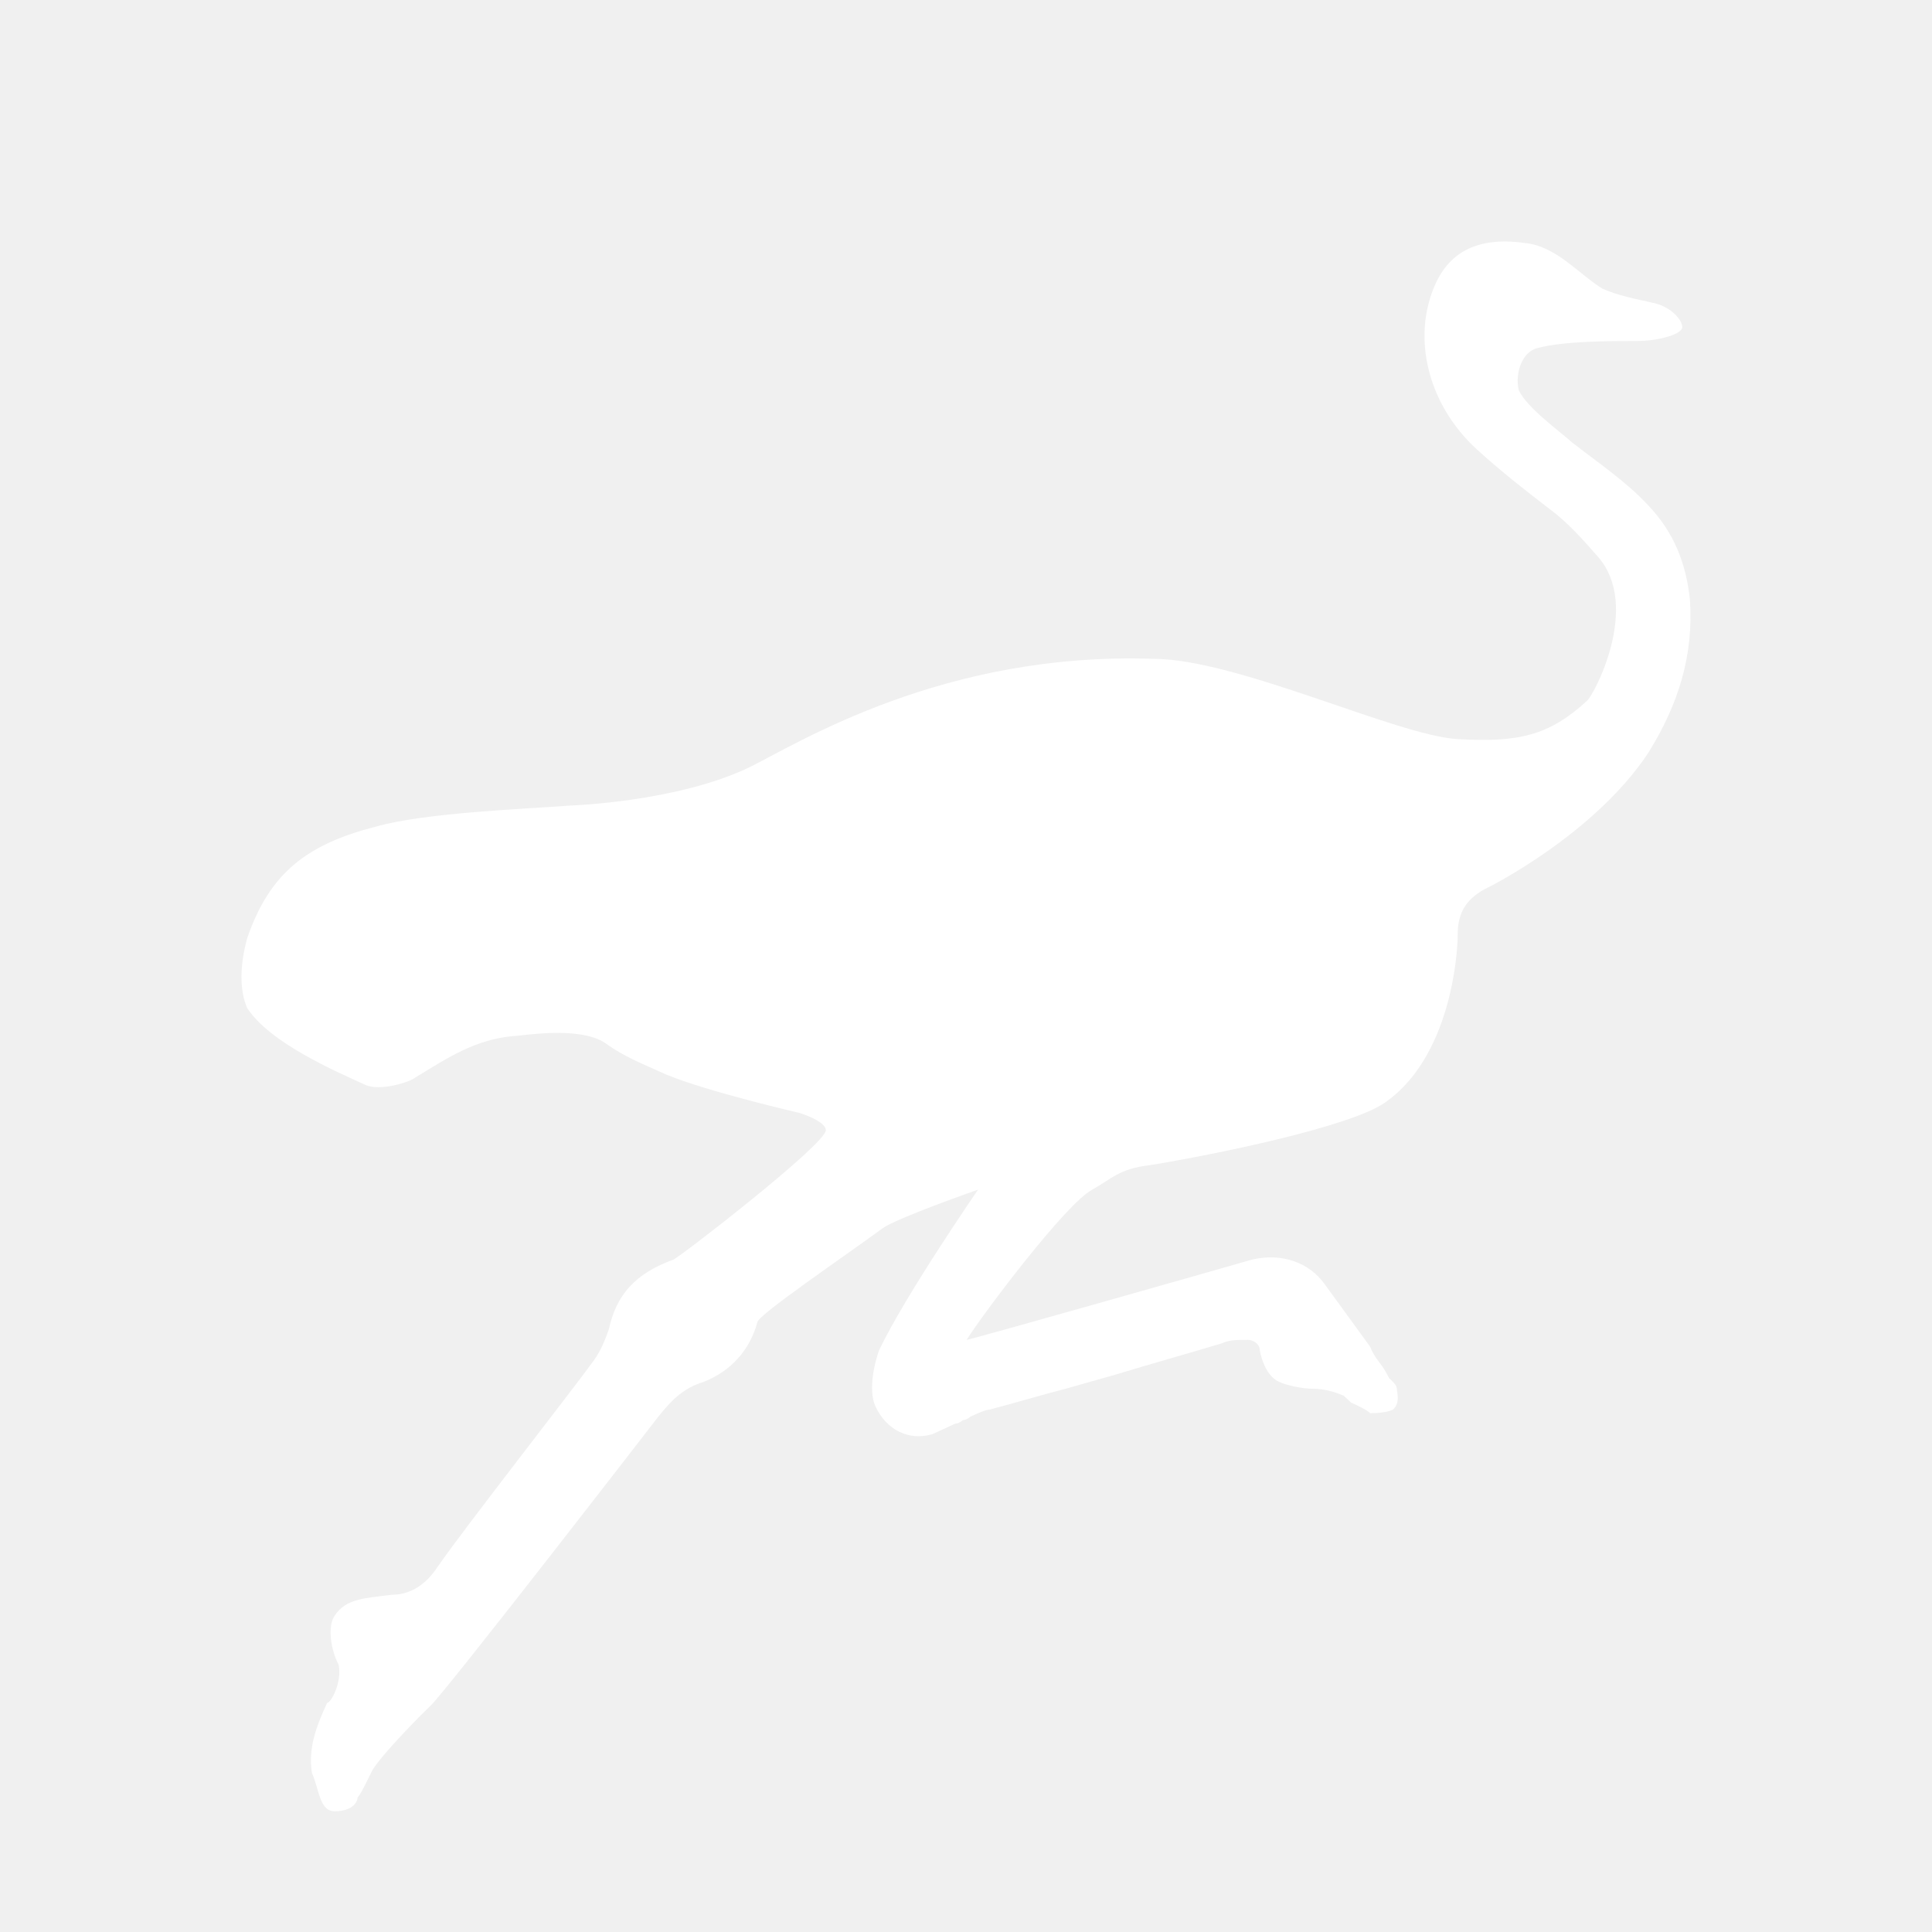
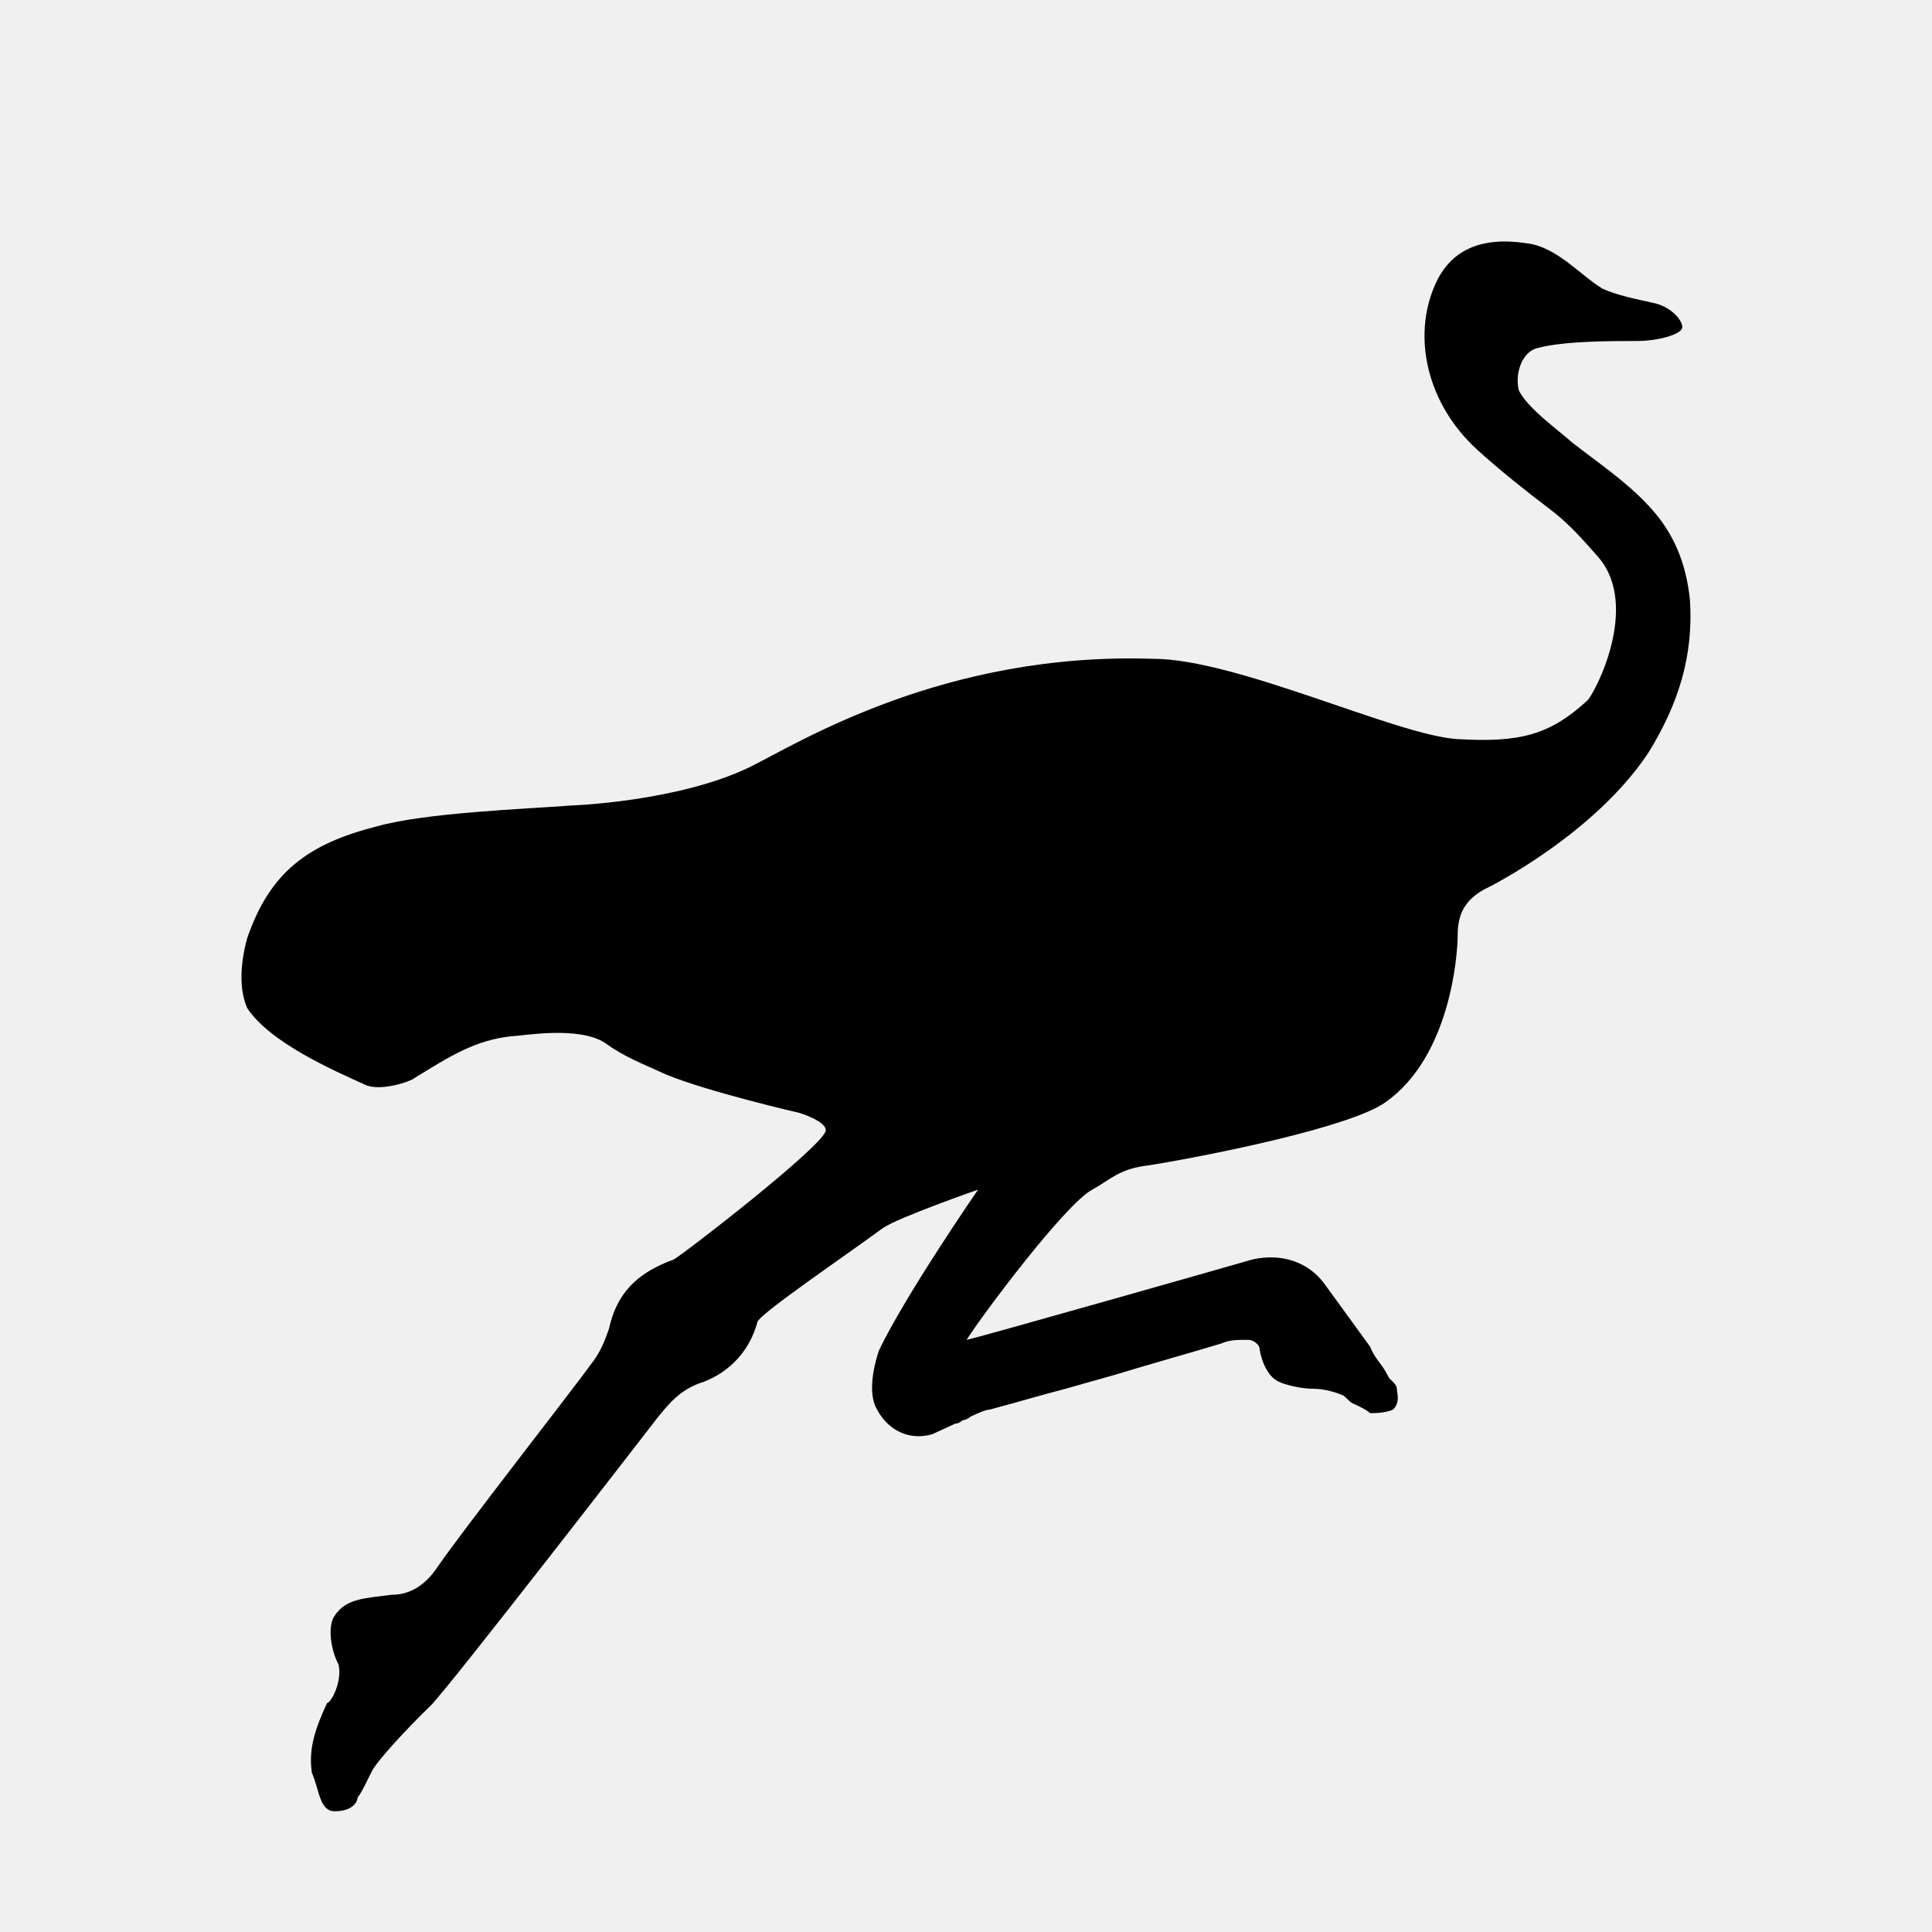
- <svg xmlns="http://www.w3.org/2000/svg" width="16" height="16" viewBox="0 0 16 16" fill="none">
-   <path d="M13.995 4.964C13.964 4.675 13.869 4.415 13.649 4.184C13.459 3.981 13.239 3.836 13.018 3.663C12.923 3.576 12.64 3.374 12.577 3.229C12.545 3.085 12.608 2.911 12.734 2.882C12.955 2.824 13.333 2.824 13.554 2.824C13.743 2.824 13.932 2.766 13.932 2.709C13.932 2.651 13.838 2.535 13.68 2.506C13.554 2.477 13.396 2.448 13.27 2.39C13.081 2.275 12.892 2.043 12.64 2.014C12.261 1.957 12.009 2.072 11.883 2.362C11.694 2.795 11.82 3.345 12.23 3.721C12.419 3.894 12.64 4.068 12.829 4.212C12.986 4.328 13.113 4.473 13.239 4.617C13.585 5.022 13.207 5.745 13.144 5.803C12.829 6.092 12.577 6.15 12.072 6.121C11.568 6.092 10.244 5.456 9.55 5.456C7.816 5.398 6.618 6.15 6.209 6.353C5.61 6.642 4.727 6.671 4.727 6.671C4.349 6.7 3.529 6.729 3.119 6.844C2.552 6.989 2.236 7.22 2.047 7.77C1.984 8.001 1.984 8.204 2.047 8.348C2.236 8.637 2.772 8.869 3.025 8.984C3.151 9.042 3.403 8.956 3.434 8.927C3.718 8.753 3.939 8.608 4.254 8.58C4.317 8.58 4.79 8.493 5.011 8.637C5.168 8.753 5.326 8.811 5.515 8.898C5.862 9.042 6.618 9.216 6.618 9.216C6.713 9.245 6.839 9.303 6.839 9.36C6.839 9.476 5.641 10.402 5.578 10.431C5.263 10.546 5.105 10.72 5.042 11.009C5.011 11.096 4.979 11.182 4.916 11.269C4.727 11.53 3.844 12.657 3.624 12.976C3.529 13.12 3.403 13.207 3.245 13.207C3.025 13.236 2.867 13.236 2.772 13.38C2.709 13.467 2.741 13.67 2.804 13.785C2.835 13.93 2.741 14.103 2.709 14.103C2.615 14.306 2.552 14.479 2.583 14.682C2.646 14.826 2.646 15 2.772 15C2.93 15 2.962 14.913 2.962 14.884C2.993 14.855 3.056 14.711 3.088 14.653C3.182 14.508 3.497 14.19 3.56 14.132C3.687 14.017 5.452 11.732 5.452 11.732C5.547 11.616 5.641 11.501 5.83 11.443C6.051 11.356 6.209 11.182 6.272 10.951C6.272 10.893 6.997 10.402 7.312 10.17C7.438 10.083 8.1 9.852 8.1 9.852C8.1 9.852 7.501 10.72 7.28 11.182C7.249 11.269 7.186 11.501 7.249 11.645C7.343 11.848 7.533 11.934 7.722 11.877C7.785 11.848 7.848 11.819 7.911 11.79C7.942 11.79 7.974 11.761 7.974 11.761C8.005 11.761 8.037 11.732 8.037 11.732C8.1 11.703 8.163 11.674 8.195 11.674C8.415 11.616 8.604 11.558 8.825 11.501L9.235 11.385C9.519 11.298 9.834 11.211 10.118 11.125C10.181 11.096 10.244 11.096 10.338 11.096C10.37 11.096 10.433 11.125 10.433 11.182C10.433 11.182 10.464 11.385 10.591 11.443C10.654 11.472 10.78 11.501 10.874 11.501C10.969 11.501 11.063 11.53 11.127 11.558L11.19 11.616C11.253 11.645 11.316 11.674 11.347 11.703C11.379 11.703 11.473 11.703 11.536 11.674C11.599 11.616 11.568 11.53 11.568 11.501C11.568 11.472 11.536 11.443 11.505 11.414L11.473 11.356C11.442 11.298 11.379 11.24 11.347 11.153C11.221 10.98 11.095 10.806 10.969 10.633C10.843 10.459 10.622 10.373 10.37 10.431C10.275 10.459 8.037 11.096 8.005 11.096C8.132 10.893 8.825 9.968 9.046 9.852C9.203 9.765 9.267 9.679 9.519 9.65C10.055 9.563 11.19 9.331 11.473 9.129C12.009 8.753 12.072 7.914 12.072 7.741C12.072 7.567 12.135 7.452 12.293 7.365C12.356 7.336 13.207 6.902 13.649 6.237C13.901 5.832 14.027 5.427 13.995 4.964Z" fill="white" />
+ <svg xmlns="http://www.w3.org/2000/svg" viewBox="0 0 16 16" fill="none">
+   <path d="M13.995 4.964C13.964 4.675 13.869 4.415 13.649 4.184C13.459 3.981 13.239 3.836 13.018 3.663C12.923 3.576 12.64 3.374 12.577 3.229C12.545 3.085 12.608 2.911 12.734 2.882C12.955 2.824 13.333 2.824 13.554 2.824C13.743 2.824 13.932 2.766 13.932 2.709C13.932 2.651 13.838 2.535 13.68 2.506C13.554 2.477 13.396 2.448 13.27 2.39C13.081 2.275 12.892 2.043 12.64 2.014C12.261 1.957 12.009 2.072 11.883 2.362C11.694 2.795 11.82 3.345 12.23 3.721C12.419 3.894 12.64 4.068 12.829 4.212C12.986 4.328 13.113 4.473 13.239 4.617C13.585 5.022 13.207 5.745 13.144 5.803C12.829 6.092 12.577 6.15 12.072 6.121C11.568 6.092 10.244 5.456 9.55 5.456C7.816 5.398 6.618 6.15 6.209 6.353C5.61 6.642 4.727 6.671 4.727 6.671C4.349 6.7 3.529 6.729 3.119 6.844C2.552 6.989 2.236 7.22 2.047 7.77C1.984 8.001 1.984 8.204 2.047 8.348C2.236 8.637 2.772 8.869 3.025 8.984C3.151 9.042 3.403 8.956 3.434 8.927C3.718 8.753 3.939 8.608 4.254 8.58C4.317 8.58 4.79 8.493 5.011 8.637C5.168 8.753 5.326 8.811 5.515 8.898C5.862 9.042 6.618 9.216 6.618 9.216C6.713 9.245 6.839 9.303 6.839 9.36C6.839 9.476 5.641 10.402 5.578 10.431C5.263 10.546 5.105 10.72 5.042 11.009C5.011 11.096 4.979 11.182 4.916 11.269C4.727 11.53 3.844 12.657 3.624 12.976C3.529 13.12 3.403 13.207 3.245 13.207C3.025 13.236 2.867 13.236 2.772 13.38C2.709 13.467 2.741 13.67 2.804 13.785C2.835 13.93 2.741 14.103 2.709 14.103C2.615 14.306 2.552 14.479 2.583 14.682C2.646 14.826 2.646 15 2.772 15C2.93 15 2.962 14.913 2.962 14.884C2.993 14.855 3.056 14.711 3.088 14.653C3.182 14.508 3.497 14.19 3.56 14.132C3.687 14.017 5.452 11.732 5.452 11.732C5.547 11.616 5.641 11.501 5.83 11.443C6.051 11.356 6.209 11.182 6.272 10.951C6.272 10.893 6.997 10.402 7.312 10.17C7.438 10.083 8.1 9.852 8.1 9.852C8.1 9.852 7.501 10.72 7.28 11.182C7.249 11.269 7.186 11.501 7.249 11.645C7.343 11.848 7.533 11.934 7.722 11.877C7.785 11.848 7.848 11.819 7.911 11.79C7.942 11.79 7.974 11.761 7.974 11.761C8.005 11.761 8.037 11.732 8.037 11.732C8.1 11.703 8.163 11.674 8.195 11.674C8.415 11.616 8.604 11.558 8.825 11.501L9.235 11.385C9.519 11.298 9.834 11.211 10.118 11.125C10.181 11.096 10.244 11.096 10.338 11.096C10.37 11.096 10.433 11.125 10.433 11.182C10.433 11.182 10.464 11.385 10.591 11.443C10.654 11.472 10.78 11.501 10.874 11.501C10.969 11.501 11.063 11.53 11.127 11.558L11.19 11.616C11.253 11.645 11.316 11.674 11.347 11.703C11.379 11.703 11.473 11.703 11.536 11.674C11.599 11.616 11.568 11.53 11.568 11.501C11.568 11.472 11.536 11.443 11.505 11.414L11.473 11.356C11.442 11.298 11.379 11.24 11.347 11.153C11.221 10.98 11.095 10.806 10.969 10.633C10.843 10.459 10.622 10.373 10.37 10.431C10.275 10.459 8.037 11.096 8.005 11.096C8.132 10.893 8.825 9.968 9.046 9.852C9.203 9.765 9.267 9.679 9.519 9.65C10.055 9.563 11.19 9.331 11.473 9.129C12.009 8.753 12.072 7.914 12.072 7.741C12.072 7.567 12.135 7.452 12.293 7.365C12.356 7.336 13.207 6.902 13.649 6.237C13.901 5.832 14.027 5.427 13.995 4.964Z" fill="currentColor" />
</svg>
